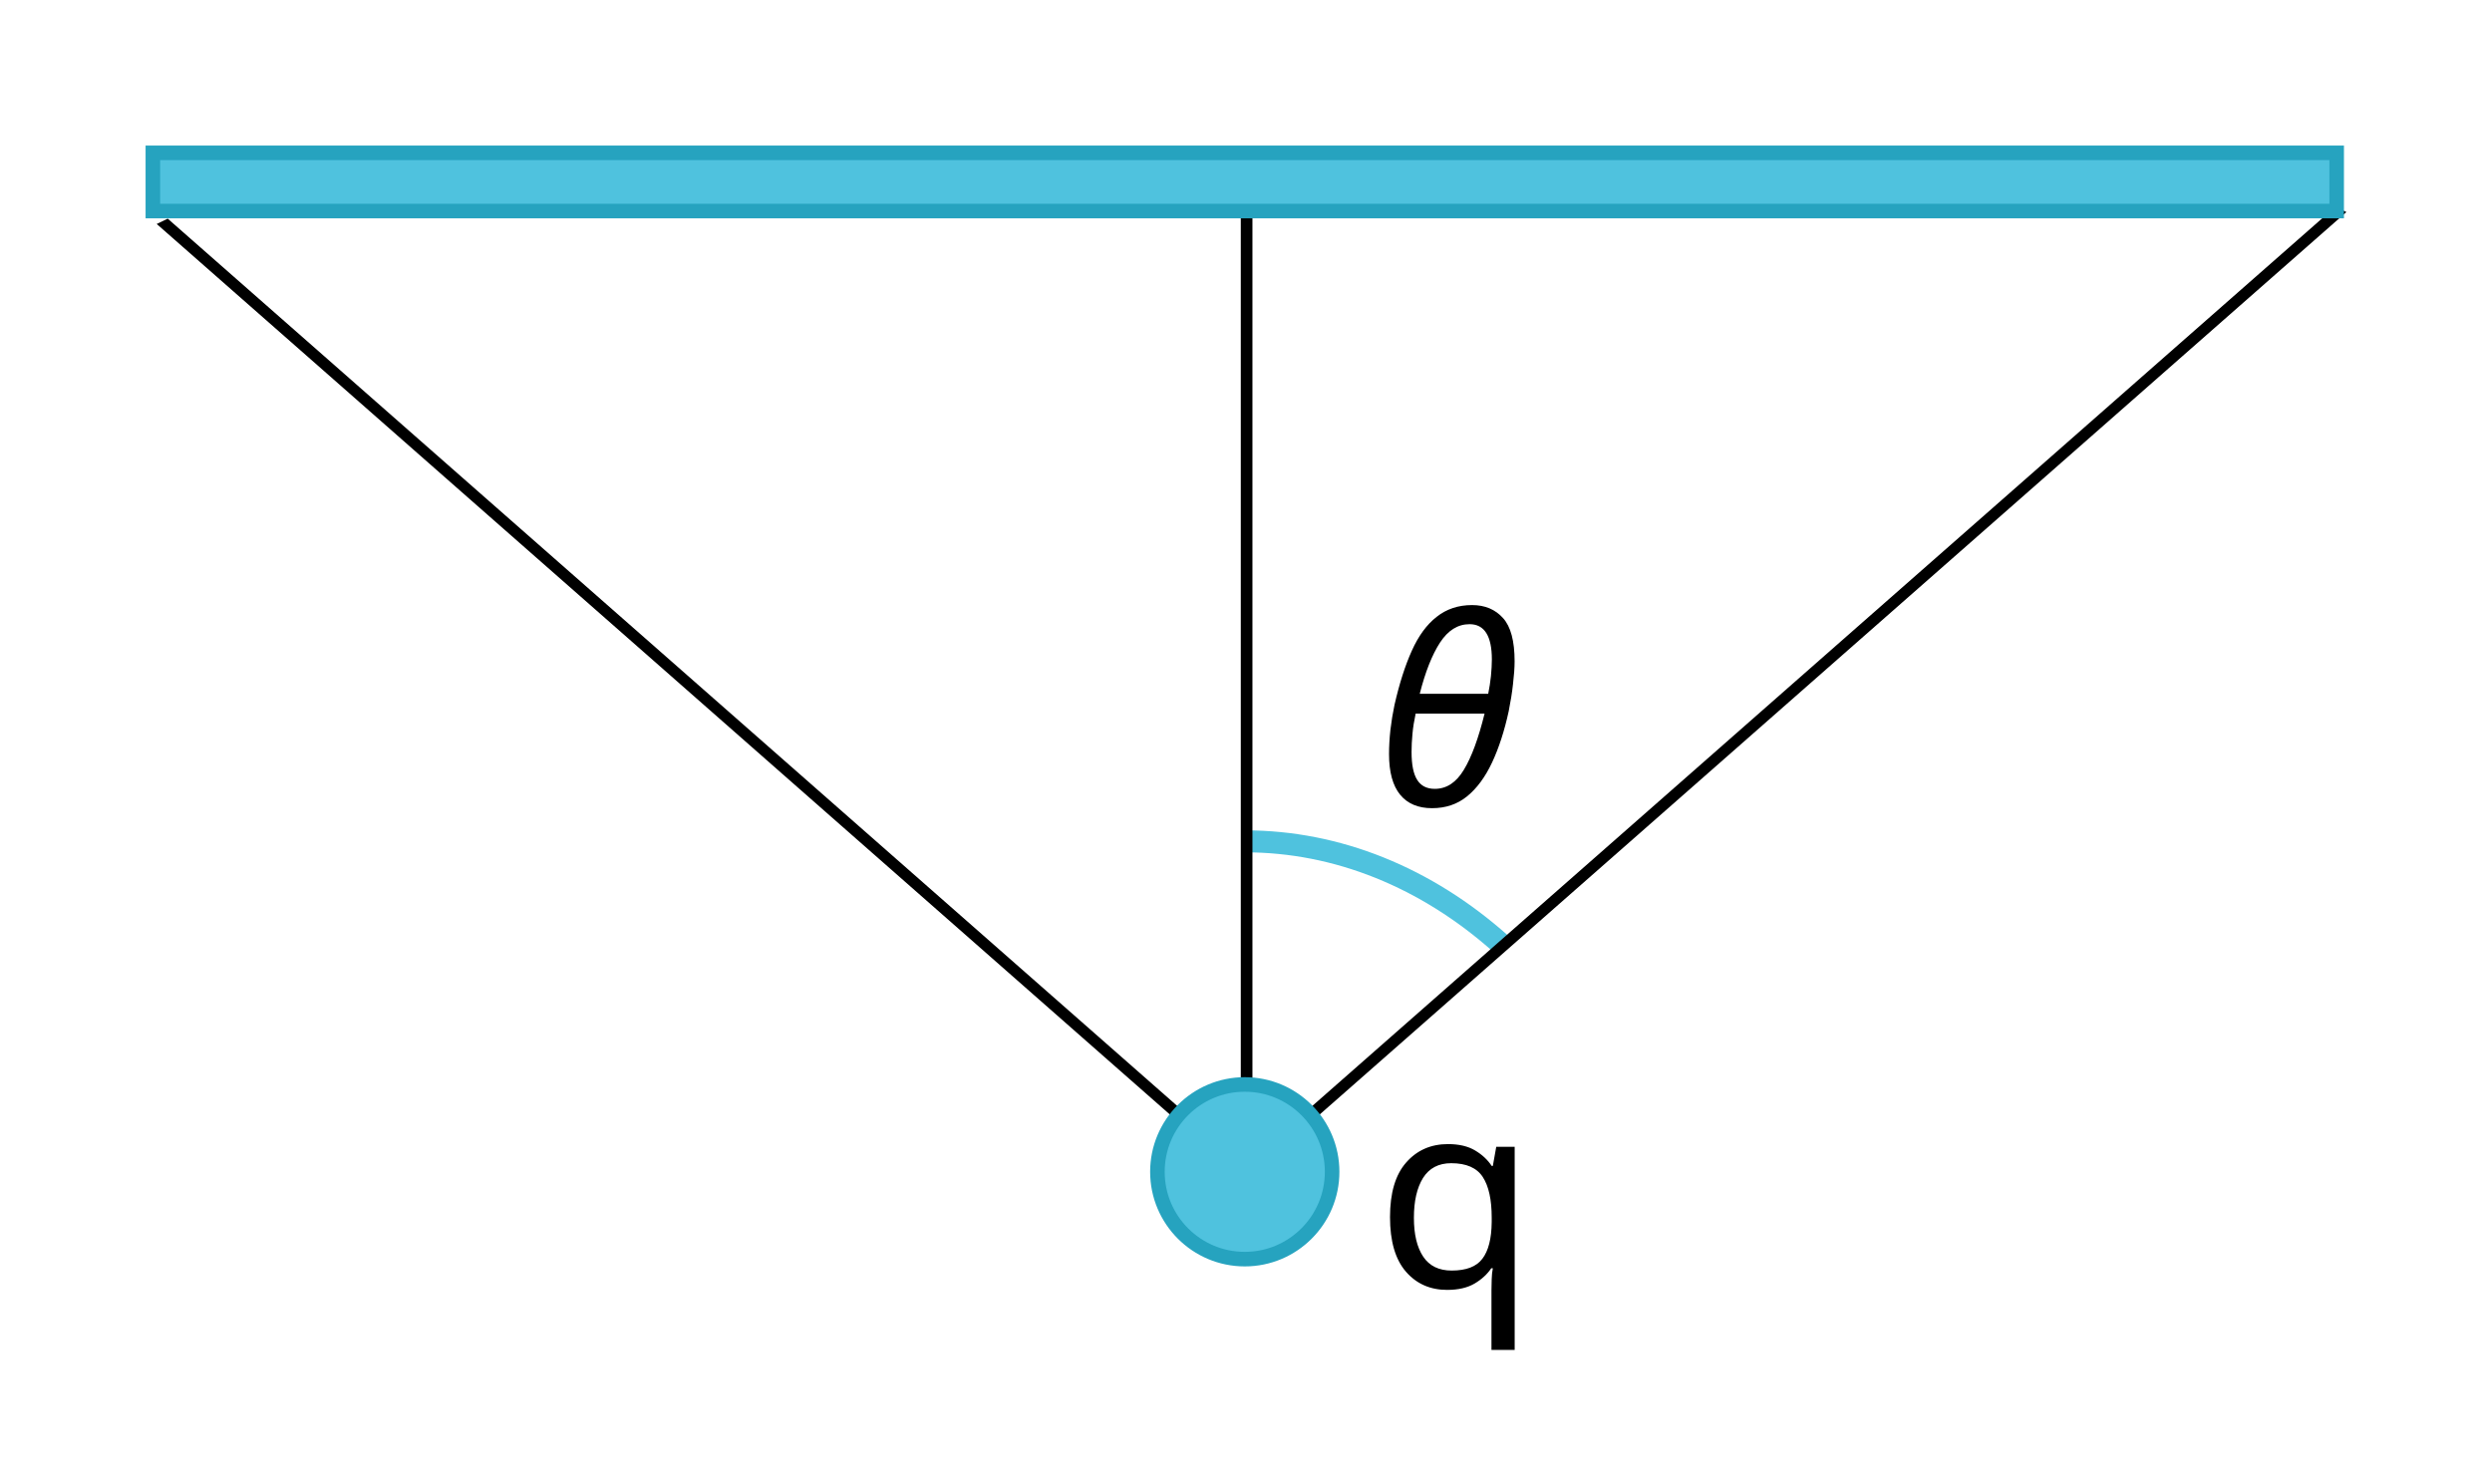
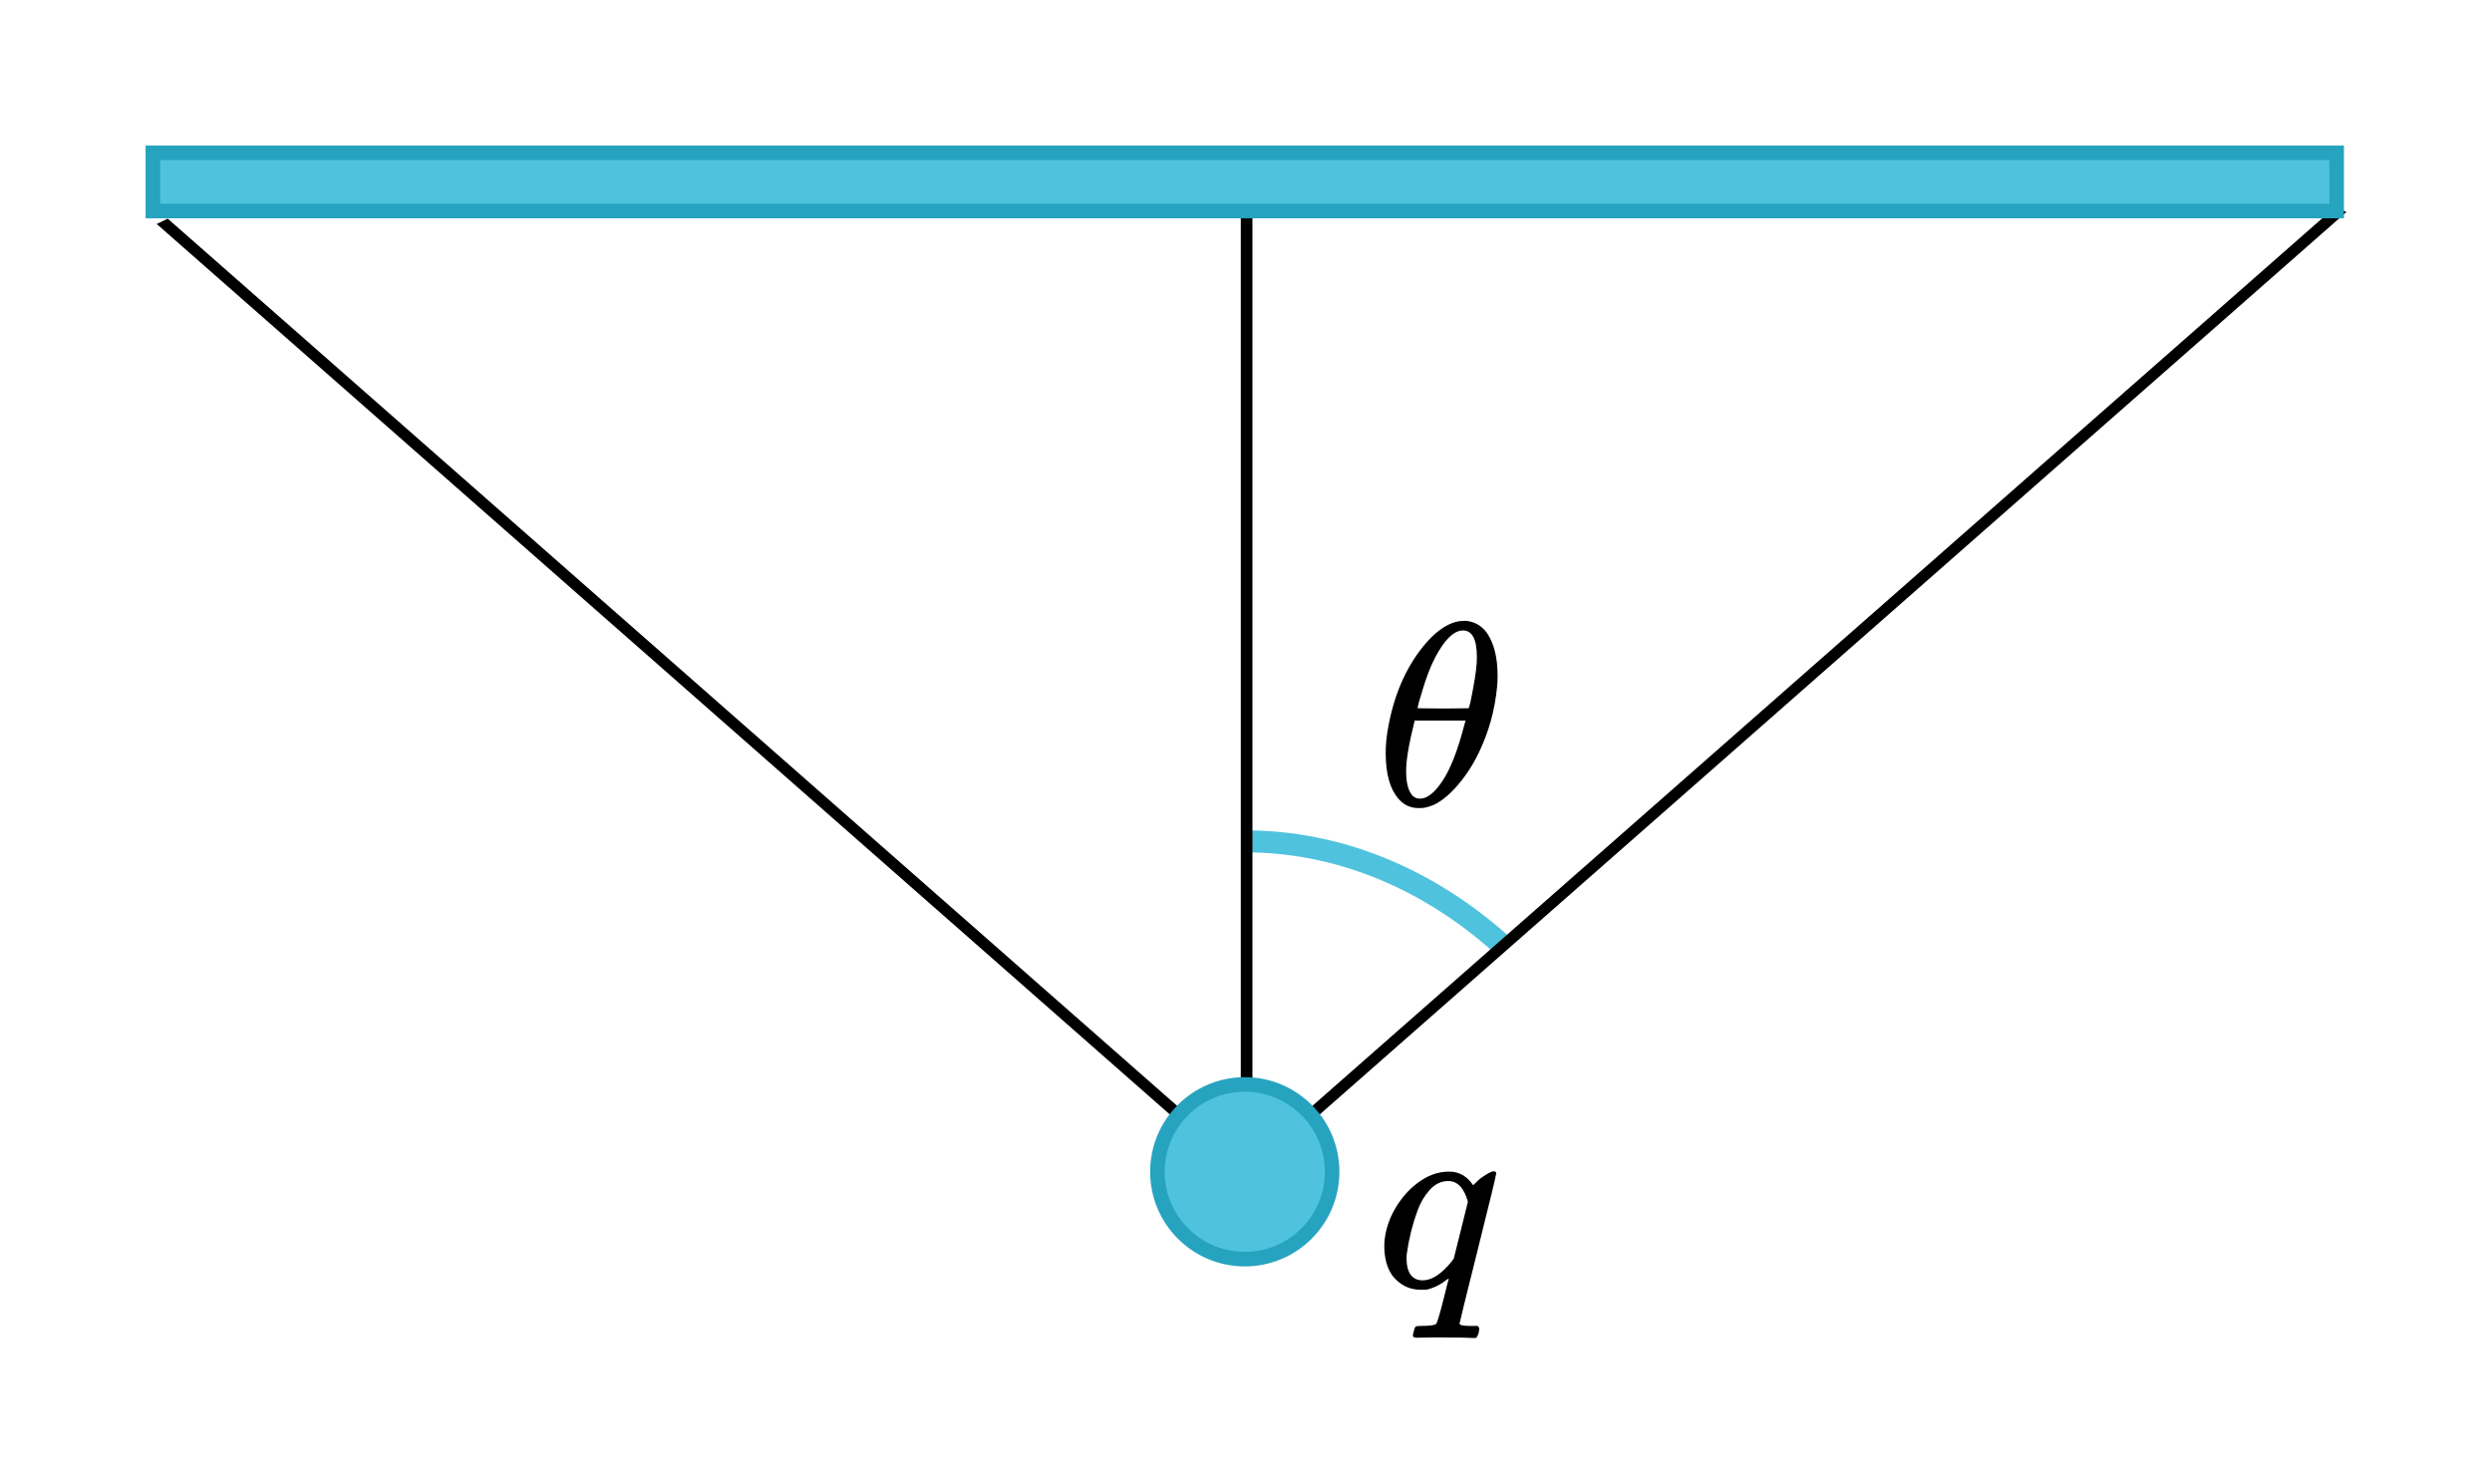
<svg xmlns="http://www.w3.org/2000/svg" xmlns:xlink="http://www.w3.org/1999/xlink" width="171.169pt" height="101.917pt" viewBox="0 0 171.169 101.917" version="1.1" id="svg4591">
  <defs id="defs4593">
    <g id="g4595">
      <symbol overflow="visible" id="glyph0-0" style="overflow:visible">
        <path style="stroke:none" d="m 2.5,0 0,-11.25 9,0 0,11.25 z m 0.281,-0.281 8.438,0 0,-10.688 -8.438,0 z m 0,0" id="path4598" />
      </symbol>
      <symbol overflow="visible" id="glyph0-1" style="overflow:visible">
        <path style="stroke:none" d="m 6.688,-12.5 c 1.625,0 2.438,1.117 2.438,3.344 0,1.355 -0.328,2.852 -0.984,4.484 C 7.484,-3.035 6.727,-1.812 5.875,-1 5.031,-0.188 4.16,0.219 3.266,0.219 c -0.73,0 -1.324,-0.312 -1.781,-0.938 -0.461,-0.625 -0.688,-1.406 -0.688,-2.344 0,-0.594 0.129,-1.414 0.391,-2.469 0.258,-1.062 0.656,-2.129 1.188,-3.203 0.531,-1.07 1.191,-1.969 1.984,-2.688 C 5.148,-12.141 5.926,-12.5 6.688,-12.5 Z m 0.547,5.984 c 0.395,-1.238 0.594,-2.441 0.594,-3.609 0,-1.332 -0.383,-2 -1.141,-2 -0.656,0 -1.309,0.5 -1.953,1.5 -0.637,1 -1.219,2.371 -1.75,4.109 z m -4.422,0.5 C 2.27,-4.336 2,-3.051 2,-2.156 c 0,0.586 0.117,1.062 0.359,1.438 0.238,0.375 0.598,0.562 1.078,0.562 0.395,0 0.766,-0.156 1.109,-0.469 C 4.891,-0.938 5.289,-1.57 5.75,-2.531 6.219,-3.5 6.656,-4.66 7.062,-6.016 Z m 0,0" id="path4601" />
      </symbol>
      <symbol overflow="visible" id="glyph1-0" style="overflow:visible">
        <path style="stroke:none" d="m 2.5,0 0,-11.25 9,0 0,11.25 z m 0.281,-0.281 8.438,0 0,-10.688 -8.438,0 z m 0,0" id="path4604" />
      </symbol>
      <symbol overflow="visible" id="glyph1-1" style="overflow:visible">
        <path style="stroke:none" d="M 6.25,-0.906 C 5.852,-0.5 5.469,-0.203 5.094,-0.016 4.719,0.16 4.316,0.25 3.891,0.25 3.004,0.25 2.234,-0.113 1.578,-0.844 0.922,-1.582 0.594,-2.531 0.594,-3.688 c 0,-1.156 0.363,-2.211 1.094,-3.172 0.727,-0.957 1.66,-1.438 2.797,-1.438 0.719,0 1.305,0.227 1.766,0.672 l 0,-1.484 c 0,-0.914 -0.023,-1.477 -0.062,-1.688 -0.043,-0.219 -0.109,-0.363 -0.203,-0.438 -0.094,-0.07 -0.215,-0.109 -0.359,-0.109 -0.156,0 -0.359,0.047 -0.609,0.141 L 4.906,-11.516 7.297,-12.5 l 0.406,0 0,9.312 c 0,0.938 0.02,1.512 0.062,1.719 0.039,0.211 0.109,0.355 0.203,0.438 0.102,0.086 0.219,0.125 0.344,0.125 0.156,0 0.367,-0.051 0.641,-0.156 l 0.094,0.312 -2.391,1 -0.406,0 z m 0,-0.609 0,-4.156 C 6.219,-6.066 6.113,-6.426 5.938,-6.75 5.758,-7.082 5.523,-7.332 5.234,-7.5 4.941,-7.664 4.66,-7.75 4.391,-7.75 3.867,-7.75 3.406,-7.52 3,-7.062 c -0.531,0.617 -0.797,1.508 -0.797,2.672 0,1.188 0.254,2.102 0.766,2.734 0.52,0.625 1.098,0.938 1.734,0.938 0.531,0 1.047,-0.266 1.547,-0.797 z m 0,0" id="path4607" />
      </symbol>
      <symbol overflow="visible" id="glyph2-0" style="overflow:visible">
        <path style="stroke:none" d="m 2.5,0 0,-11.25 9,0 0,11.25 z m 0.281,-0.281 8.438,0 0,-10.688 -8.438,0 z m 0,0" id="path4610" />
      </symbol>
      <symbol overflow="visible" id="glyph2-1" style="overflow:visible">
        <path style="stroke:none" d="m 5.828,-11.281 -1.359,4.719 1.109,0 c 0.801,0 1.379,-0.117 1.734,-0.359 0.352,-0.25 0.66,-0.703 0.922,-1.359 l 0.328,0 -1.219,4.328 -0.359,0 c 0.102,-0.363 0.156,-0.676 0.156,-0.938 0,-0.25 -0.055,-0.445 -0.156,-0.594 C 6.891,-5.641 6.75,-5.754 6.562,-5.828 6.383,-5.898 6.008,-5.938 5.438,-5.938 l -1.125,0 L 3.156,-2 c -0.117,0.387 -0.172,0.68 -0.172,0.875 0,0.156 0.07,0.293 0.219,0.406 0.102,0.086 0.352,0.125 0.75,0.125 l 1.062,0 C 6.148,-0.594 7.062,-0.797 7.75,-1.203 8.445,-1.609 9.066,-2.312 9.609,-3.312 l 0.328,0 L 8.812,0 -0.406,0 -0.297,-0.328 c 0.457,-0.008 0.77,-0.051 0.938,-0.125 0.227,-0.102 0.395,-0.238 0.5,-0.406 0.156,-0.238 0.344,-0.738 0.562,-1.5 l 2.094,-7.188 c 0.164,-0.582 0.25,-1.023 0.25,-1.328 0,-0.227 -0.078,-0.406 -0.234,-0.531 -0.156,-0.125 -0.461,-0.188 -0.906,-0.188 l -0.188,0 0.109,-0.328 8.547,0 -0.734,2.875 -0.328,0 c 0.039,-0.27 0.062,-0.492 0.062,-0.672 0,-0.312 -0.074,-0.57 -0.219,-0.781 -0.199,-0.27 -0.492,-0.477 -0.875,-0.625 C 9,-11.227 8.352,-11.281 7.344,-11.281 Z m 0,0" id="path4613" />
      </symbol>
      <symbol overflow="visible" id="glyph3-0" style="overflow:visible">
        <path style="stroke:none" d="m 1.672,0 0,-7.5 6,0 0,7.5 z m 0.188,-0.188 5.625,0 0,-7.125 -5.625,0 z m 0,0" id="path4616" />
      </symbol>
      <symbol overflow="visible" id="glyph3-1" style="overflow:visible">
        <path style="stroke:none" d="m 1.906,-5.297 c 0.133,0.219 0.227,0.43 0.281,0.625 0.051,0.199 0.102,0.59 0.156,1.172 l 0.25,2.875 c 0.238,-0.281 0.578,-0.723 1.016,-1.328 0.219,-0.301 0.484,-0.707 0.797,-1.219 0.195,-0.312 0.316,-0.531 0.359,-0.656 0.02,-0.062 0.031,-0.125 0.031,-0.188 C 4.797,-4.055 4.781,-4.094 4.75,-4.125 4.727,-4.156 4.66,-4.188 4.547,-4.219 4.43,-4.258 4.332,-4.328 4.25,-4.422 4.176,-4.523 4.141,-4.641 4.141,-4.766 4.141,-4.93 4.188,-5.062 4.281,-5.156 4.375,-5.25 4.492,-5.297 4.641,-5.297 c 0.164,0 0.305,0.074 0.422,0.219 C 5.188,-4.941 5.25,-4.75 5.25,-4.5 5.25,-4.188 5.145,-3.832 4.938,-3.438 4.727,-3.039 4.32,-2.43 3.719,-1.609 3.113,-0.797 2.383,0.094 1.531,1.062 0.945,1.727 0.508,2.148 0.219,2.328 -0.062,2.504 -0.305,2.594 -0.516,2.594 c -0.113,0 -0.219,-0.047 -0.312,-0.141 -0.094,-0.094 -0.141,-0.199 -0.141,-0.312 0,-0.156 0.062,-0.297 0.188,-0.422 0.125,-0.125 0.266,-0.188 0.422,-0.188 0.074,0 0.137,0.016 0.188,0.047 C -0.141,1.598 -0.102,1.656 -0.062,1.75 -0.031,1.844 0,1.906 0.031,1.938 c 0.02,0.02 0.047,0.031 0.078,0.031 0.02,0 0.062,-0.023 0.125,-0.062 0.207,-0.137 0.457,-0.352 0.75,-0.641 0.375,-0.375 0.648,-0.688 0.828,-0.938 L 1.484,-3.375 C 1.43,-3.988 1.348,-4.363 1.234,-4.5 1.129,-4.633 0.945,-4.703 0.688,-4.703 c -0.086,0 -0.23,0.012 -0.438,0.031 L 0.188,-4.875 Z m 0,0" id="path4619" />
      </symbol>
      <symbol overflow="visible" id="glyph4-0" style="overflow:visible">
        <path style="stroke:none" d="m 4.984,-4.281 0,-0.188 C 4.984,-4.602 4.988,-4.723 5,-4.828 5.02,-4.941 5.062,-5.055 5.125,-5.172 5.195,-5.297 5.289,-5.438 5.406,-5.594 5.531,-5.75 5.703,-5.941 5.922,-6.172 6.055,-6.316 6.176,-6.457 6.281,-6.594 6.395,-6.727 6.488,-6.867 6.562,-7.016 6.645,-7.172 6.707,-7.332 6.75,-7.5 6.801,-7.664 6.828,-7.852 6.828,-8.062 6.828,-8.5 6.727,-8.836 6.531,-9.078 6.344,-9.316 6.066,-9.438 5.703,-9.438 c -0.188,0 -0.355,0.031 -0.5,0.094 -0.137,0.055 -0.258,0.133 -0.359,0.234 -0.105,0.105 -0.195,0.23 -0.266,0.375 -0.074,0.148 -0.137,0.309 -0.188,0.484 l -0.844,0 0,-1.141 c 0.344,-0.176 0.719,-0.332 1.125,-0.469 0.406,-0.133 0.801,-0.203 1.188,-0.203 0.414,0 0.766,0.047 1.047,0.141 0.289,0.086 0.523,0.199 0.703,0.344 0.188,0.148 0.32,0.324 0.406,0.531 0.082,0.211 0.125,0.434 0.125,0.672 0,0.219 -0.027,0.422 -0.078,0.609 -0.043,0.18 -0.117,0.355 -0.219,0.531 C 7.738,-7.055 7.598,-6.863 7.422,-6.656 7.242,-6.445 7.031,-6.211 6.781,-5.953 6.594,-5.754 6.441,-5.594 6.328,-5.469 6.211,-5.344 6.125,-5.223 6.062,-5.109 6.008,-4.992 5.973,-4.875 5.953,-4.75 c -0.023,0.117 -0.031,0.258 -0.031,0.422 l 0,0.047 z m 1.094,0.969 0,1.406 -1.266,0 0,-1.406 z m 3.188,2.5 0,-10.359 -6.688,0 0,10.359 z m 0.906,-11.172 0,11.984 -8.5,0 0,-11.984 z m 0,0" id="path4622" />
      </symbol>
      <symbol overflow="visible" id="glyph4-1" style="overflow:visible">
        <path style="stroke:none" d="m 6.781,-9.547 c 0,-0.562 -0.008,-0.953 -0.016,-1.172 0,-0.227 -0.023,-0.422 -0.062,-0.578 C 6.66,-11.453 6.602,-11.57 6.531,-11.656 6.469,-11.75 6.379,-11.82 6.266,-11.875 6.148,-11.926 5.945,-11.977 5.656,-12.031 l 0,-0.453 2.125,-0.094 0.516,0 0,10.172 c 0,0.461 0.004,0.789 0.016,0.984 0.02,0.199 0.062,0.355 0.125,0.469 0.062,0.117 0.156,0.215 0.281,0.297 0.125,0.074 0.344,0.141 0.656,0.203 L 9.375,0 7.297,0.094 6.781,0.094 6.875,-1.359 6.75,-1.391 C 6.383,-0.992 6.062,-0.695 5.781,-0.5 c -0.273,0.188 -0.562,0.344 -0.875,0.469 -0.305,0.113 -0.633,0.172 -0.984,0.172 -0.961,0 -1.699,-0.363 -2.219,-1.094 -0.523,-0.727 -0.781,-1.781 -0.781,-3.156 0,-0.969 0.164,-1.785 0.5,-2.453 0.344,-0.664 0.801,-1.16 1.375,-1.484 0.582,-0.332 1.234,-0.5 1.953,-0.5 0.383,0 0.734,0.031 1.047,0.094 0.32,0.055 0.648,0.152 0.984,0.297 z m 0,4.328 c 0,-0.445 -0.023,-0.805 -0.062,-1.078 C 6.676,-6.578 6.609,-6.812 6.516,-7 6.422,-7.188 6.289,-7.344 6.125,-7.469 5.957,-7.602 5.773,-7.695 5.578,-7.75 5.391,-7.812 5.156,-7.844 4.875,-7.844 c -0.75,0 -1.324,0.305 -1.719,0.906 -0.387,0.594 -0.578,1.453 -0.578,2.578 0,1.125 0.16,1.98 0.484,2.562 0.32,0.586 0.812,0.875 1.469,0.875 0.25,0 0.457,-0.02 0.625,-0.062 0.176,-0.039 0.348,-0.109 0.516,-0.203 0.164,-0.102 0.332,-0.238 0.5,-0.406 0.164,-0.164 0.285,-0.316 0.359,-0.453 0.082,-0.145 0.145,-0.305 0.188,-0.484 0.039,-0.188 0.062,-0.426 0.062,-0.719 z m 0,0" id="path4625" />
      </symbol>
      <symbol overflow="visible" id="glyph4-2" style="overflow:visible">
        <path style="stroke:none" d="m 10.891,-12 -0.609,2.703 -0.844,0 c -0.023,-0.508 -0.062,-0.895 -0.125,-1.156 -0.062,-0.258 -0.141,-0.438 -0.234,-0.531 -0.094,-0.094 -0.203,-0.156 -0.328,-0.188 -0.125,-0.031 -0.309,-0.047 -0.547,-0.047 l -2.859,0 -1,4.594 1.672,0 C 6.43,-6.625 6.75,-6.719 6.969,-6.906 7.188,-7.102 7.41,-7.43 7.641,-7.891 l 0.797,0 -0.797,3.375 -0.734,0 C 6.906,-4.984 6.875,-5.301 6.812,-5.469 6.75,-5.633 6.66,-5.738 6.547,-5.781 6.43,-5.82 6.227,-5.844 5.938,-5.844 l -1.766,0 -1.125,5.062 2.609,0 C 6,-0.781 6.27,-0.812 6.469,-0.875 6.676,-0.945 6.867,-1.062 7.047,-1.219 7.223,-1.375 7.398,-1.594 7.578,-1.875 7.754,-2.164 7.969,-2.555 8.219,-3.047 l 0.859,0 L 8.297,0 0.5,0 0.594,-0.438 c 0.227,-0.031 0.395,-0.082 0.5,-0.156 C 1.207,-0.676 1.301,-0.785 1.375,-0.922 1.457,-1.066 1.531,-1.238 1.594,-1.438 1.656,-1.645 1.75,-2.039 1.875,-2.625 l 1.5,-6.766 c 0.125,-0.582 0.188,-1.051 0.188,-1.406 0,-0.281 -0.07,-0.473 -0.203,-0.578 -0.137,-0.113 -0.355,-0.176 -0.656,-0.188 L 2.797,-12 Z m 0,0" id="path4628" />
      </symbol>
      <symbol overflow="visible" id="glyph4-3" style="overflow:visible">
        <path style="stroke:none" d="m 1.312,-6.375 0,-1.172 10.828,0 0,1.172 z m 0,3.641 0,-1.172 10.828,0 0,1.172 z M 12.5,-5.141 Z m 0,0" id="path4631" />
      </symbol>
      <symbol overflow="visible" id="glyph4-4" style="overflow:visible">
        <path style="stroke:none" d="m 7.406,-8.203 0,1.844 -1.125,0 C 6.188,-6.742 6.066,-7.047 5.922,-7.266 5.773,-7.484 5.602,-7.633 5.406,-7.719 5.207,-7.812 4.969,-7.859 4.688,-7.859 c -0.418,0 -0.781,0.137 -1.094,0.406 -0.312,0.262 -0.562,0.664 -0.75,1.203 -0.188,0.531 -0.281,1.188 -0.281,1.969 0,0.5 0.035,0.961 0.109,1.375 0.07,0.406 0.191,0.758 0.359,1.047 0.164,0.293 0.391,0.523 0.672,0.688 0.281,0.168 0.629,0.25 1.047,0.25 C 5.156,-0.922 5.531,-1 5.875,-1.156 6.227,-1.312 6.594,-1.594 6.969,-2 l 0.5,0.578 c -0.305,0.336 -0.57,0.59 -0.797,0.766 -0.219,0.18 -0.461,0.328 -0.719,0.453 -0.262,0.117 -0.523,0.199 -0.781,0.25 -0.25,0.062 -0.527,0.094 -0.828,0.094 -1.105,0 -1.953,-0.363 -2.547,-1.094 -0.586,-0.738 -0.875,-1.805 -0.875,-3.203 0,-0.863 0.16,-1.629 0.484,-2.297 C 1.738,-7.129 2.203,-7.645 2.797,-8 c 0.594,-0.363 1.273,-0.547 2.047,-0.547 0.477,0 0.922,0.027 1.328,0.078 0.406,0.055 0.816,0.141 1.234,0.266 z m 0,0" id="path4634" />
      </symbol>
      <symbol overflow="visible" id="glyph4-5" style="overflow:visible">
        <path style="stroke:none" d="M 4.672,0.141 C 3.453,0.141 2.52,-0.219 1.875,-0.938 1.238,-1.656 0.922,-2.719 0.922,-4.125 c 0,-0.969 0.164,-1.785 0.5,-2.453 0.344,-0.664 0.805,-1.16 1.391,-1.484 0.582,-0.32 1.25,-0.484 2,-0.484 1.258,0 2.207,0.367 2.844,1.094 0.645,0.73 0.969,1.777 0.969,3.141 0,0.969 -0.164,1.789 -0.484,2.453 -0.312,0.668 -0.766,1.168 -1.359,1.5 -0.594,0.336 -1.297,0.5 -2.109,0.5 z M 2.578,-4.312 c 0,1.211 0.191,2.141 0.578,2.797 0.383,0.648 0.938,0.969 1.656,0.969 0.383,0 0.711,-0.094 0.984,-0.281 0.281,-0.195 0.504,-0.457 0.672,-0.781 0.176,-0.32 0.301,-0.691 0.375,-1.109 0.082,-0.426 0.125,-0.875 0.125,-1.344 0,-0.863 -0.094,-1.578 -0.281,-2.141 -0.188,-0.57 -0.449,-0.988 -0.781,-1.25 -0.324,-0.27 -0.699,-0.406 -1.125,-0.406 -0.711,0 -1.258,0.309 -1.641,0.922 -0.375,0.617 -0.562,1.492 -0.562,2.625 z m 0,0" id="path4637" />
      </symbol>
      <symbol overflow="visible" id="glyph4-6" style="overflow:visible">
        <path style="stroke:none" d="m 6.734,-6.484 -0.844,0 c -0.125,-0.344 -0.277,-0.613 -0.453,-0.812 -0.18,-0.207 -0.375,-0.352 -0.594,-0.438 -0.219,-0.082 -0.492,-0.125 -0.812,-0.125 -0.469,0 -0.844,0.109 -1.125,0.328 C 2.625,-7.312 2.484,-7.008 2.484,-6.625 c 0,0.273 0.055,0.496 0.172,0.672 0.113,0.168 0.285,0.328 0.516,0.484 0.238,0.156 0.648,0.359 1.234,0.609 0.602,0.262 1.066,0.5 1.391,0.719 0.32,0.211 0.578,0.461 0.766,0.75 0.188,0.281 0.281,0.625 0.281,1.031 0,0.461 -0.086,0.852 -0.25,1.172 C 6.438,-0.875 6.211,-0.617 5.922,-0.422 5.641,-0.223 5.301,-0.082 4.906,0 4.508,0.094 4.078,0.141 3.609,0.141 3.117,0.141 2.641,0.102 2.172,0.031 1.711,-0.039 1.266,-0.133 0.828,-0.25 l 0,-1.844 0.859,0 c 0.156,0.543 0.391,0.938 0.703,1.188 0.312,0.242 0.738,0.359 1.281,0.359 0.207,0 0.41,-0.02 0.609,-0.062 C 4.488,-0.66 4.672,-0.738 4.828,-0.844 4.992,-0.945 5.125,-1.082 5.219,-1.25 5.312,-1.426 5.359,-1.648 5.359,-1.922 c 0,-0.289 -0.062,-0.531 -0.188,-0.719 C 5.055,-2.828 4.875,-3 4.625,-3.156 4.383,-3.312 3.953,-3.52 3.328,-3.781 2.797,-4.008 2.367,-4.227 2.047,-4.438 1.723,-4.645 1.469,-4.891 1.281,-5.172 1.102,-5.461 1.016,-5.805 1.016,-6.203 c 0,-0.477 0.129,-0.895 0.391,-1.25 0.258,-0.352 0.633,-0.625 1.125,-0.812 0.488,-0.188 1.066,-0.281 1.734,-0.281 0.383,0 0.754,0.023 1.109,0.062 0.363,0.031 0.816,0.105 1.359,0.219 z m 0,0" id="path4640" />
      </symbol>
      <symbol overflow="visible" id="glyph4-7" style="overflow:visible">
        <path style="stroke:none" d="M 3.609,0.141 C 2.734,0.141 2.082,-0.125 1.656,-0.656 1.227,-1.188 1.016,-1.988 1.016,-3.062 c 0,-0.57 0.062,-1.285 0.188,-2.141 0.125,-0.852 0.332,-1.723 0.625,-2.609 0.301,-0.883 0.688,-1.672 1.156,-2.359 0.469,-0.688 1.004,-1.219 1.609,-1.594 0.602,-0.375 1.258,-0.562 1.969,-0.562 1.695,0 2.547,1.078 2.547,3.234 0,0.617 -0.07,1.344 -0.203,2.188 C 8.77,-6.062 8.551,-5.195 8.25,-4.312 7.957,-3.438 7.582,-2.66 7.125,-1.984 6.664,-1.305 6.133,-0.781 5.531,-0.406 4.938,-0.039 4.297,0.141 3.609,0.141 Z m -0.547,-6.719 4.219,0 C 7.551,-7.816 7.688,-8.883 7.688,-9.781 c 0,-0.613 -0.102,-1.07 -0.297,-1.375 -0.199,-0.301 -0.512,-0.453 -0.938,-0.453 -0.68,0 -1.309,0.434 -1.891,1.297 -0.586,0.867 -1.086,2.109 -1.5,3.734 z m 4.016,0.891 -4.219,0 C 2.578,-4.414 2.438,-3.348 2.438,-2.484 c 0,0.656 0.098,1.141 0.297,1.453 0.207,0.305 0.531,0.453 0.969,0.453 0.656,0 1.273,-0.438 1.859,-1.312 0.594,-0.883 1.098,-2.148 1.516,-3.797 z m 0,0" id="path4643" />
      </symbol>
      <symbol overflow="visible" id="glyph5-0" style="overflow:visible">
        <path style="stroke:none" d="m 3.594,-3.094 0,-0.141 c 0,-0.094 0.004,-0.176 0.016,-0.25 0.02,-0.082 0.051,-0.164 0.094,-0.25 C 3.754,-3.828 3.82,-3.926 3.906,-4.031 4,-4.145 4.117,-4.285 4.266,-4.453 4.367,-4.555 4.457,-4.656 4.531,-4.75 4.613,-4.852 4.68,-4.957 4.734,-5.062 4.797,-5.176 4.844,-5.289 4.875,-5.406 c 0.031,-0.125 0.047,-0.266 0.047,-0.422 0,-0.312 -0.07,-0.551 -0.203,-0.719 C 4.582,-6.723 4.383,-6.812 4.125,-6.812 3.988,-6.812 3.867,-6.789 3.766,-6.75 3.66,-6.707 3.57,-6.648 3.5,-6.578 c -0.074,0.074 -0.141,0.168 -0.203,0.281 -0.055,0.105 -0.094,0.219 -0.125,0.344 l -0.609,0 0,-0.828 c 0.25,-0.125 0.52,-0.234 0.812,-0.328 0.289,-0.102 0.578,-0.156 0.859,-0.156 0.289,0 0.539,0.031 0.75,0.094 0.219,0.062 0.391,0.152 0.516,0.266 0.133,0.105 0.227,0.23 0.281,0.375 0.062,0.148 0.094,0.309 0.094,0.484 0,0.156 -0.016,0.305 -0.047,0.438 -0.031,0.125 -0.09,0.258 -0.172,0.391 -0.074,0.125 -0.172,0.266 -0.297,0.422 -0.125,0.148 -0.281,0.312 -0.469,0.5 -0.137,0.137 -0.246,0.25 -0.328,0.344 C 4.488,-3.859 4.426,-3.77 4.375,-3.688 4.332,-3.602 4.301,-3.52 4.281,-3.438 4.27,-3.352 4.266,-3.25 4.266,-3.125 l 0,0.031 z m 0.797,0.703 0,1.016 -0.922,0 0,-1.016 z m 2.312,1.797 0,-7.469 -4.844,0 0,7.469 z m 0.641,-8.062 0,8.656 -6.141,0 0,-8.656 z m 0,0" id="path4646" />
      </symbol>
      <symbol overflow="visible" id="glyph5-1" style="overflow:visible">
        <path style="stroke:none" d="M 3.484,-0.031 C 3.348,-0.844 3.227,-1.539 3.125,-2.125 3.02,-2.707 2.922,-3.203 2.828,-3.609 2.742,-4.023 2.664,-4.363 2.594,-4.625 2.52,-4.883 2.445,-5.086 2.375,-5.234 2.312,-5.379 2.242,-5.477 2.172,-5.531 c -0.062,-0.051 -0.137,-0.078 -0.219,-0.078 -0.074,0 -0.141,0.012 -0.203,0.031 -0.062,0.023 -0.133,0.062 -0.203,0.125 -0.062,0.055 -0.137,0.137 -0.219,0.25 -0.074,0.105 -0.168,0.246 -0.281,0.422 l -0.5,-0.328 c 0.188,-0.258 0.352,-0.477 0.5,-0.656 C 1.203,-5.941 1.352,-6.082 1.5,-6.188 1.656,-6.289 1.812,-6.363 1.969,-6.406 2.125,-6.457 2.297,-6.484 2.484,-6.484 c 0.145,0 0.273,0.016 0.391,0.047 0.113,0.031 0.211,0.086 0.297,0.156 0.094,0.062 0.172,0.152 0.234,0.266 0.07,0.105 0.145,0.234 0.219,0.391 0.039,0.094 0.082,0.23 0.125,0.406 0.039,0.168 0.082,0.367 0.125,0.594 0.051,0.23 0.098,0.484 0.141,0.766 C 4.066,-3.586 4.113,-3.301 4.156,-3 c 0.051,0.293 0.098,0.602 0.141,0.922 0.039,0.312 0.078,0.621 0.109,0.922 0.32,-0.414 0.609,-0.832 0.859,-1.25 0.258,-0.426 0.473,-0.828 0.641,-1.203 0.176,-0.383 0.312,-0.734 0.406,-1.047 0.094,-0.312 0.141,-0.562 0.141,-0.75 0,-0.188 -0.055,-0.316 -0.156,-0.391 C 6.203,-5.879 6.039,-5.926 5.812,-5.938 l 0.078,-0.406 1.812,0 0.219,0.359 C 7.504,-4.93 7.008,-3.922 6.438,-2.953 5.875,-1.984 5.238,-1.039 4.531,-0.125 4.219,0.238 3.938,0.551 3.688,0.812 3.445,1.082 3.223,1.312 3.016,1.5 2.805,1.695 2.609,1.859 2.422,1.984 2.242,2.109 2.07,2.207 1.906,2.281 1.738,2.352 1.57,2.406 1.406,2.438 1.238,2.469 1.062,2.488 0.875,2.5 0.781,2.5 0.66,2.488 0.516,2.469 0.379,2.445 0.258,2.422 0.156,2.391 L 0.469,1 l 0.578,0 0,0.031 c 0,0.289 0.117,0.438 0.359,0.438 0.301,0 0.609,-0.121 0.922,-0.359 0.32,-0.242 0.707,-0.621 1.156,-1.141 z m 0,0" id="path4649" />
      </symbol>
      <symbol overflow="visible" id="glyph6-0" style="overflow:visible">
        <path style="stroke:none" d="m 2.25,0 0,-11.25 9,0 0,11.25 z m 0.281,-0.281 8.438,0 0,-10.688 -8.438,0 z m 0,0" id="path4652" />
      </symbol>
      <symbol overflow="visible" id="glyph6-1" style="overflow:visible">
        <path style="stroke:none" d="" id="path4655" />
      </symbol>
    </g>
  </defs>
  <path id="path4660" d="m 85.544,57.8 c 6.284,0 12.412,2.46 17.565,7.06" style="fill:none;stroke:#4fc2de;stroke-width:1.51;stroke-linecap:butt;stroke-linejoin:miter;stroke-miterlimit:8;stroke-opacity:1" />
  <path style="fill:none;fill-rule:evenodd;stroke:#000000;stroke-width:0.8px;stroke-linecap:butt;stroke-linejoin:miter;stroke-opacity:1" d="m 85.627,80.302 0,-68.584" id="path6835" />
  <path id="path4662-8" d="m 11.521,15.021 71.146,62.541 1.144,-0.55 1.862,3.711 -4.907,-2.242 1.144,-0.55 -71.146,-62.544 z m 0,0" style="fill:#000000;fill-opacity:1;fill-rule:nonzero;stroke:none" />
  <path id="path4662" d="m 160.41,14.203 -71.146,62.541 -1.144,-0.55 -1.862,3.711 4.907,-2.242 -1.144,-0.55 71.146,-62.544 z m 0,0" style="fill:#000000;fill-opacity:1;fill-rule:nonzero;stroke:none" />
  <path id="path4664" d="m 10.5,10.5 150,0 0,4 -150,0 z m 0,0" style="fill:#4fc2de;fill-opacity:1;fill-rule:nonzero;stroke:#26a3bf;stroke-width:1;stroke-linecap:butt;stroke-linejoin:miter;stroke-miterlimit:8;stroke-opacity:1" />
  <path id="path4690" d="M 79.5,80.5 C 79.5,77.188 82.188,74.5 85.5,74.5 c 3.313,0 6,2.688 6,6 0,3.313 -2.688,6 -6,6 -3.313,0 -6,-2.688 -6,-6 z m 0,0" style="fill:#4fc2de;fill-opacity:1;fill-rule:nonzero;stroke:#26a3bf;stroke-width:1;stroke-linecap:butt;stroke-linejoin:miter;stroke-miterlimit:8;stroke-opacity:1" />
  <g id="g4740" style="fill:#000000;fill-opacity:1" transform="translate(-3.999999,-8.999999)">
    <use height="100%" width="100%" id="use4742" y="96.894" x="260.262" xlink:href="#glyph6-1" />
  </g>
  <g id="g4359" style="fill:#000000;fill-opacity:1" transform="translate(-0.3522933,-49.99877)">
-     <text xml:space="preserve" style="font-style:normal;font-variant:normal;font-weight:normal;font-stretch:normal;font-size:32px;line-height:125%;font-family:KaTeX_Main;-inkscape-font-specification:'KaTeX_Main, Normal';text-align:start;letter-spacing:0px;word-spacing:0px;writing-mode:lr-tb;text-anchor:start;fill:#000000;fill-opacity:1;stroke:none;stroke-width:1px;stroke-linecap:butt;stroke-linejoin:miter;stroke-opacity:1" x="94.902" y="105.333" id="text8169">
-       <tspan id="tspan8171" x="94.902" y="105.333" style="font-style:italic;font-variant:normal;font-weight:normal;font-stretch:normal;font-size:18px;line-height:125%;font-family:KaTeX_Math;-inkscape-font-specification:'KaTeX_Math, Italic';text-align:start;writing-mode:lr-tb;text-anchor:start">θ</tspan>
-     </text>
+     <g style="font-style:normal;font-variant:normal;font-weight:normal;font-stretch:normal;font-size:32px;line-height:125%;font-family:KaTeX_Main;-inkscape-font-specification:'KaTeX_Main, Normal';text-align:start;letter-spacing:0px;word-spacing:0px;writing-mode:lr-tb;text-anchor:start;fill:#000000;fill-opacity:1;stroke:none;stroke-width:1px;stroke-linecap:butt;stroke-linejoin:miter;stroke-opacity:1" id="text8169">
+       <path d="m 100.644,92.661 q 0.018,0 0.144,0 0.126,-0.018 0.216,-0.018 0.972,0.09 1.512,0.882 0.702,1.062 0.702,2.898 0,0.486 -0.036,0.774 -0.234,2.394 -1.242,4.482 -0.612,1.278 -1.44,2.232 -0.81,0.954 -1.602,1.35 -0.558,0.252 -0.972,0.252 l -0.126,0 q -0.792,0 -1.314,-0.558 -0.954,-1.008 -0.954,-3.222 0,-0.864 0.18,-1.818 0.666,-3.6 2.718,-5.886 1.098,-1.206 2.214,-1.368 z m 1.152,2.484 q 0,-1.836 -0.954,-1.836 -0.594,0 -1.224,0.774 -0.9,1.134 -1.53,3.24 -0.36,1.134 -0.36,1.332 0.882,0.018 1.746,0.018 l 1.746,-0.018 q 0.09,-0.09 0.324,-1.404 0.252,-1.314 0.252,-2.106 z m -0.864,4.662 0.09,-0.306 -3.51,0 -0.018,0.126 q -0.558,2.232 -0.558,3.33 0,1.224 0.432,1.692 0.198,0.216 0.522,0.216 0.72,0 1.512,-1.17 0.846,-1.242 1.53,-3.888 z" style="font-style:italic;font-variant:normal;font-weight:normal;font-stretch:normal;font-size:18px;line-height:125%;font-family:KaTeX_Math;-inkscape-font-specification:'KaTeX_Math, Italic';text-align:start;writing-mode:lr-tb;text-anchor:start" id="path4190" />
+     </g>
  </g>
-   <text xml:space="preserve" style="font-style:normal;font-variant:normal;font-weight:normal;font-stretch:normal;font-size:32px;line-height:125%;font-family:KaTeX_Main;-inkscape-font-specification:'KaTeX_Main, Normal';text-align:start;letter-spacing:0px;word-spacing:0px;writing-mode:lr-tb;text-anchor:start;fill:#000000;fill-opacity:1;stroke:none;stroke-width:1px;stroke-linecap:butt;stroke-linejoin:miter;stroke-opacity:1" x="94.491" y="88.425" id="text6250-9-1">
-     <tspan id="tspan6252-9-6" x="94.491" y="88.425" style="font-style:normal;font-variant:normal;font-weight:normal;font-stretch:normal;font-size:18px;line-height:125%;font-family:KaTeX_Math;-inkscape-font-specification:'KaTeX_Math, Normal';text-align:start;writing-mode:lr-tb;text-anchor:start">q</tspan>
-   </text>
+   <g style="font-style:normal;font-variant:normal;font-weight:normal;font-stretch:normal;font-size:32px;line-height:125%;font-family:KaTeX_Main;-inkscape-font-specification:'KaTeX_Main, Normal';text-align:start;letter-spacing:0px;word-spacing:0px;writing-mode:lr-tb;text-anchor:start;fill:#000000;fill-opacity:1;stroke:none;stroke-width:1px;stroke-linecap:butt;stroke-linejoin:miter;stroke-opacity:1" id="text6250-9-1">
+     <path d="m 99.207,91.881 q -0.36,0 -0.99,0 -0.612,0.018 -0.9,0.018 -0.27,0 -0.27,-0.144 0,-0.036 0.018,-0.126 0.036,-0.09 0.036,-0.144 0.072,-0.288 0.126,-0.342 0.072,-0.054 0.36,-0.054 0.864,0 1.044,-0.126 0.108,-0.072 0.504,-1.638 0.36,-1.458 0.378,-1.476 0,-0.018 -0.126,0.054 -0.63,0.504 -1.35,0.684 -0.108,0.018 -0.45,0.018 -1.188,0 -1.962,-0.99 -0.54,-0.792 -0.54,-2.016 0,-0.288 0.018,-0.396 0.126,-1.152 0.738,-2.196 0.63,-1.062 1.494,-1.71 1.044,-0.81 2.196,-0.81 1.026,0 1.656,0.936 0.432,-0.432 0.576,-0.522 0.612,-0.432 0.828,-0.432 0.18,0 0.18,0.144 0,0.162 -1.242,5.13 -1.278,5.112 -1.278,5.184 0,0.144 0.612,0.162 0.126,0 0.198,0 l 0.45,0 q 0.09,0.126 0.09,0.144 0.018,0.036 -0.036,0.342 -0.072,0.234 -0.18,0.342 l -0.234,0 q -0.558,-0.036 -1.944,-0.036 z m 1.62,-9.324 q -0.396,-1.422 -1.35,-1.422 -0.72,0 -1.278,0.612 -0.54,0.612 -0.828,1.404 -0.522,1.422 -0.738,2.952 0,0.054 -0.018,0.198 0,0.144 0,0.216 0,0.648 0.27,1.044 0.288,0.396 0.828,0.396 0.954,0 1.998,-1.296 l 0.144,-0.198 q 0.162,-0.648 0.486,-1.944 0.324,-1.314 0.486,-1.962 z" style="font-style:normal;font-variant:normal;font-weight:normal;font-stretch:normal;font-size:18px;line-height:125%;font-family:KaTeX_Math;-inkscape-font-specification:'KaTeX_Math, Normal';text-align:start;writing-mode:lr-tb;text-anchor:start" id="path4187" />
+   </g>
</svg>
